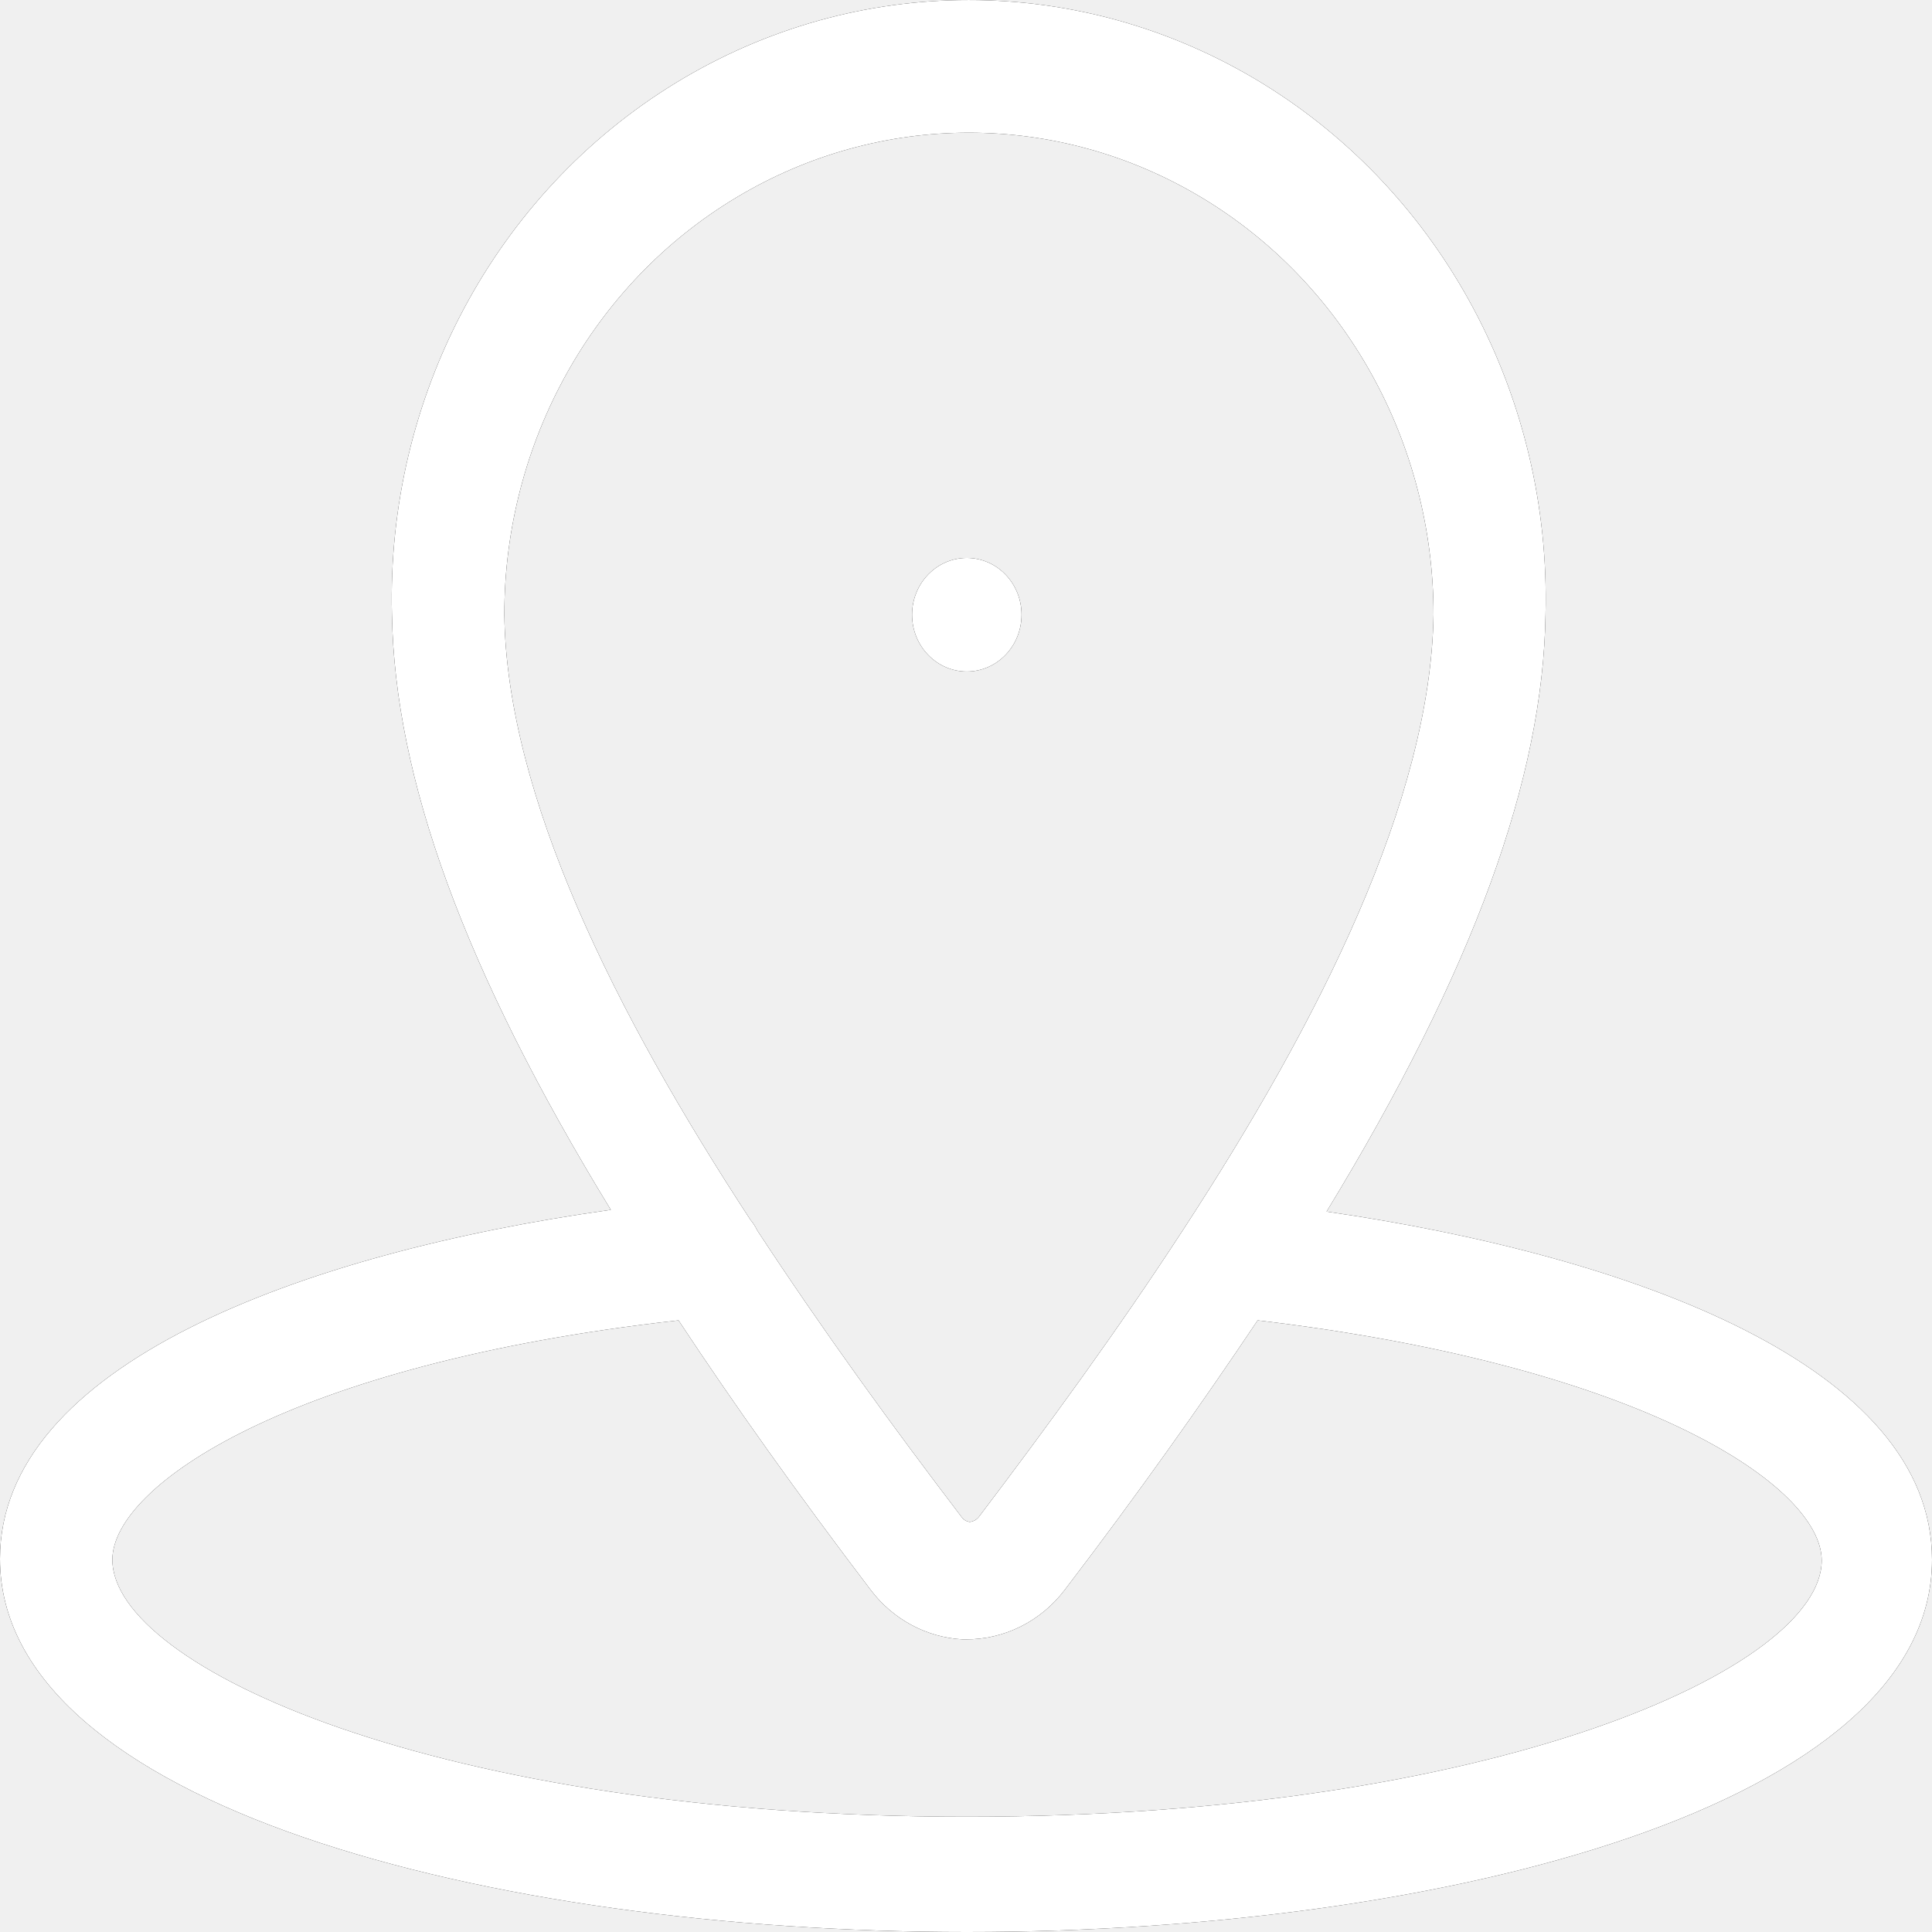
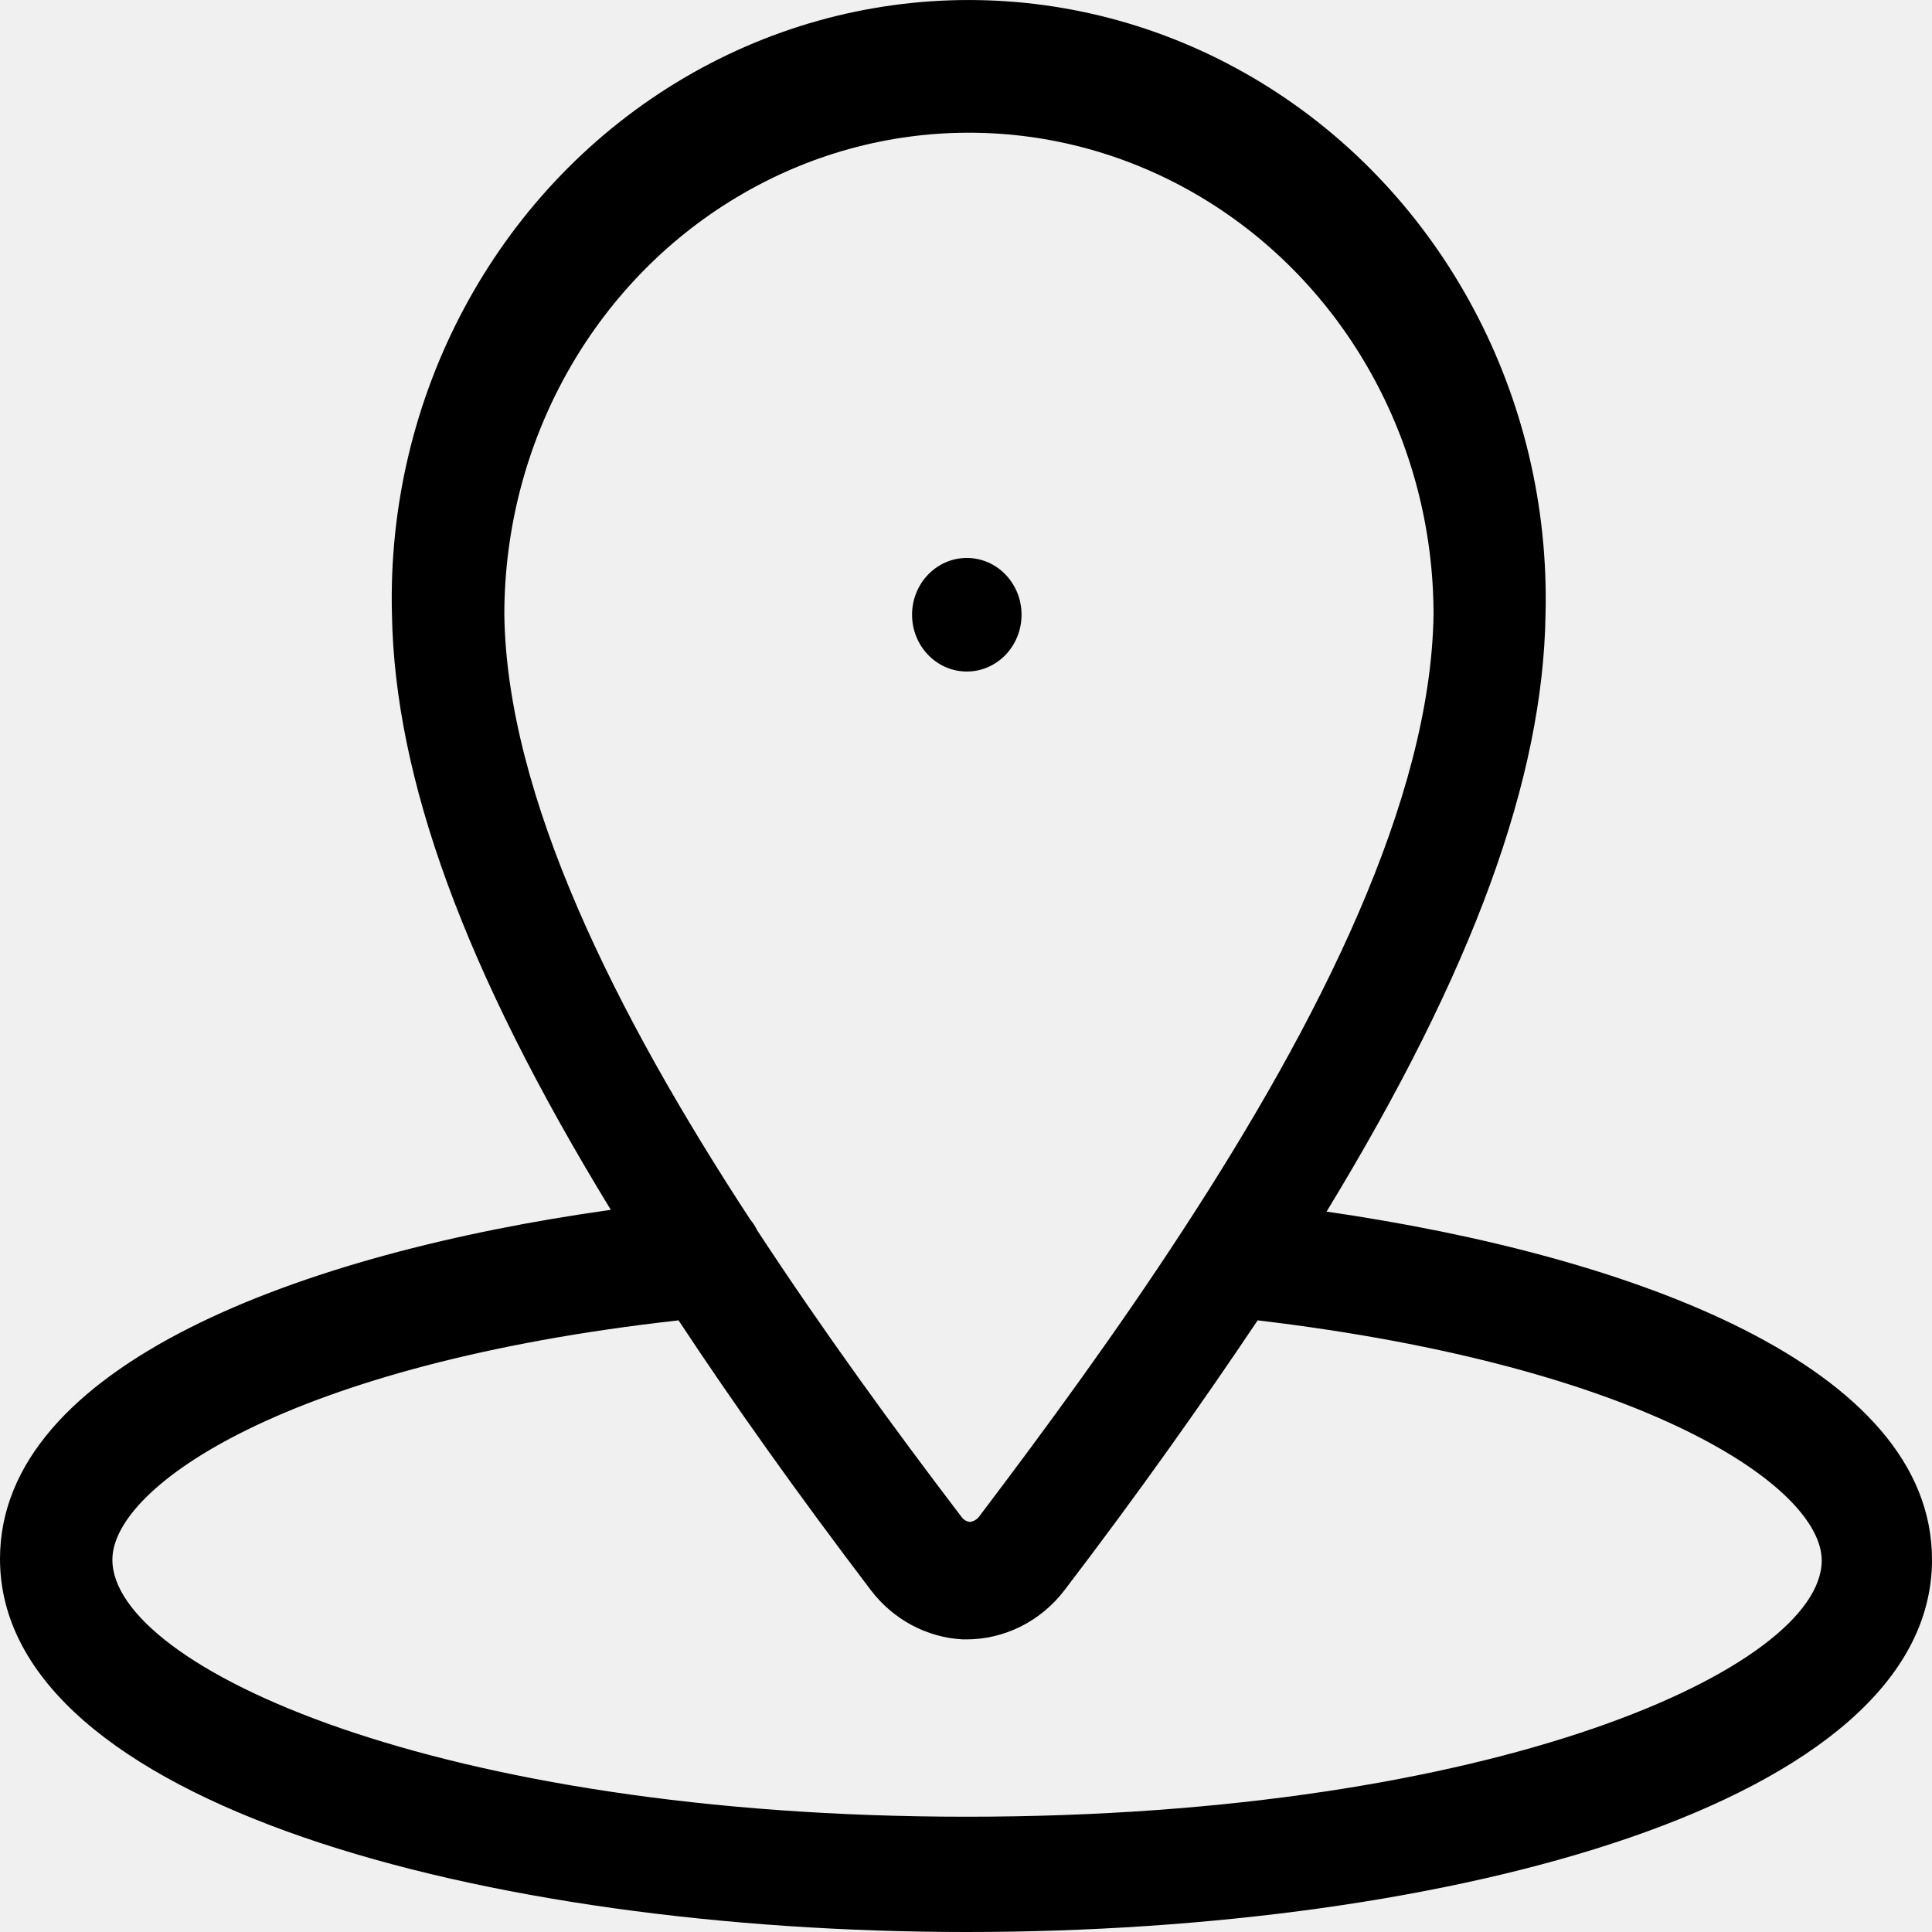
<svg xmlns="http://www.w3.org/2000/svg" xmlns:xlink="http://www.w3.org/1999/xlink" width="24" height="24" viewBox="0 0 24 24">
  <defs>
    <path id="location_pin-a" d="M16.479,15.051 C20.304,15.605 24,16.978 24,19.375 C24,22.417 17.979,24 12.01,24 C6.042,24 1.77635684e-15,22.406 1.77635684e-15,19.364 C1.77635684e-15,16.962 3.737,15.568 7.588,15.029 C5.761,12.041 4.905,9.666 4.869,7.636 C4.798,4.933 6.149,2.403 8.394,1.03 C10.64,-0.343 13.427,-0.343 15.673,1.03 C17.919,2.403 19.269,4.933 19.199,7.636 C19.168,9.666 18.306,12.052 16.479,15.051 Z M6.265,7.636 C6.296,9.892 7.645,12.59 9.322,15.153 C9.355,15.192 9.383,15.235 9.405,15.282 C10.22,16.526 11.097,17.732 11.943,18.842 C11.967,18.877 12.005,18.901 12.047,18.906 C12.091,18.901 12.133,18.878 12.161,18.842 C13.002,17.732 13.884,16.526 14.694,15.282 C16.391,12.682 17.772,9.935 17.808,7.636 C17.808,5.497 16.708,3.52 14.922,2.451 C13.136,1.381 10.936,1.381 9.151,2.451 C7.365,3.52 6.265,5.497 6.265,7.636 Z M12.01,22.568 C18.592,22.568 22.63,20.71 22.63,19.385 C22.63,18.475 20.445,16.973 15.623,16.402 C14.933,17.431 14.138,18.556 13.225,19.752 C12.928,20.142 12.474,20.368 11.995,20.365 L11.958,20.365 C11.51,20.341 11.094,20.117 10.817,19.752 C9.908,18.556 9.119,17.447 8.429,16.402 C3.592,16.941 1.396,18.459 1.396,19.375 C1.396,20.705 5.434,22.568 12.01,22.568 Z M12.01,8.342 C11.635,8.342 11.33,8.026 11.33,7.636 C11.33,7.247 11.635,6.931 12.01,6.931 C12.386,6.931 12.69,7.247 12.69,7.636 C12.69,8.026 12.386,8.342 12.01,8.342 Z" />
  </defs>
  <g fill="none" fill-rule="evenodd">
-     <mask id="location_pin-b" fill="#fff">
+     <mask id="location_pin-b" fill="#000">
      <use xlink:href="#location_pin-a" />
    </mask>
    <use fill="#000" fill-rule="nonzero" xlink:href="#location_pin-a" />
    <g fill="#FFF" mask="url(#location_pin-b)">
      <rect width="24" height="24" />
    </g>
  </g>
</svg>
